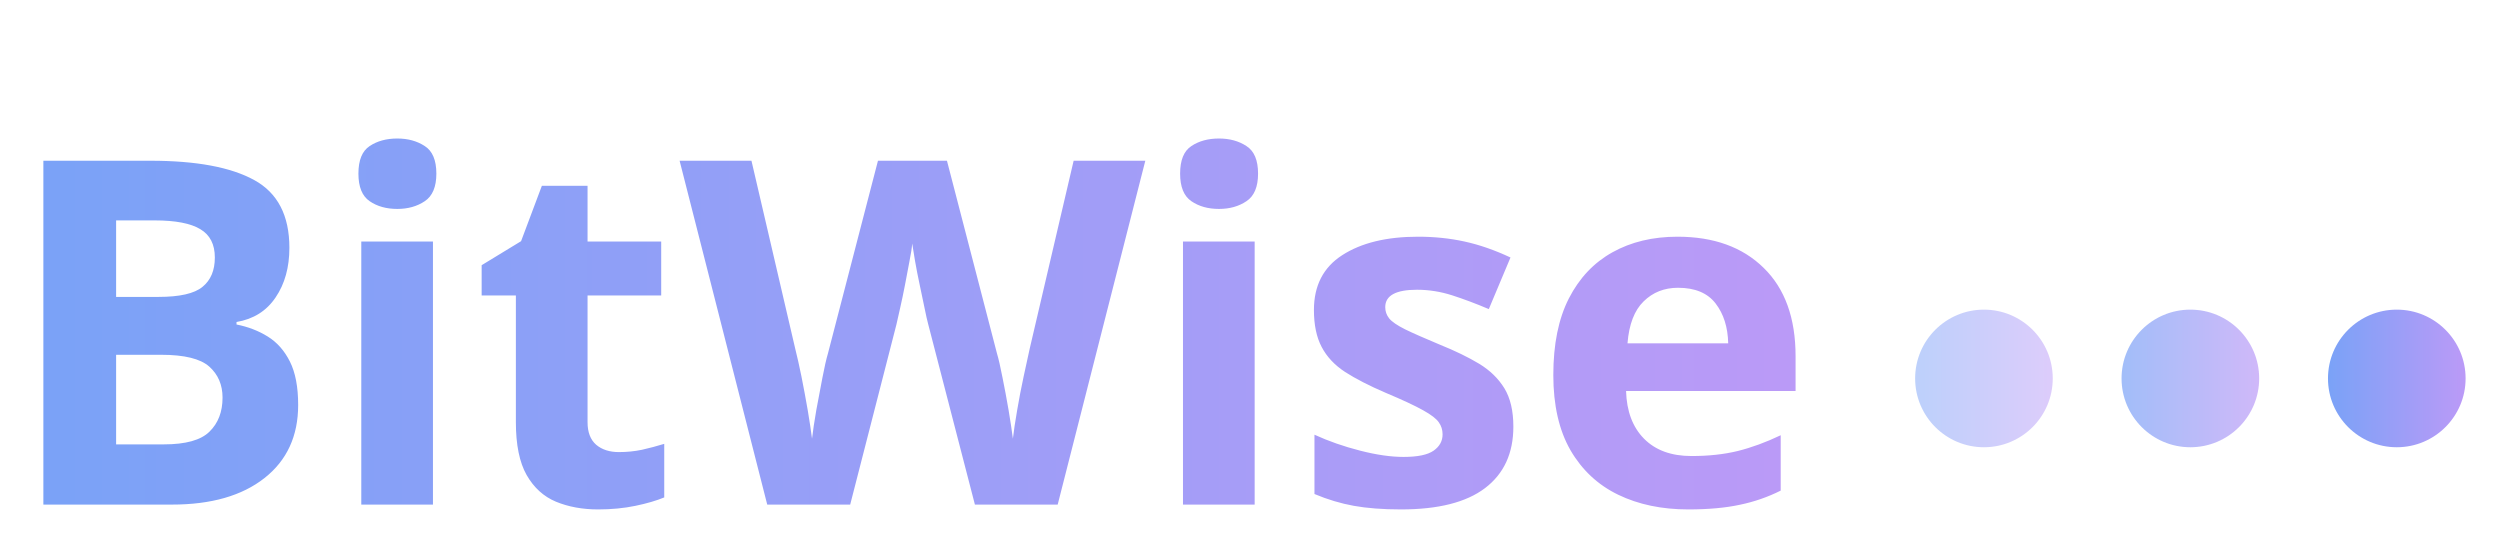
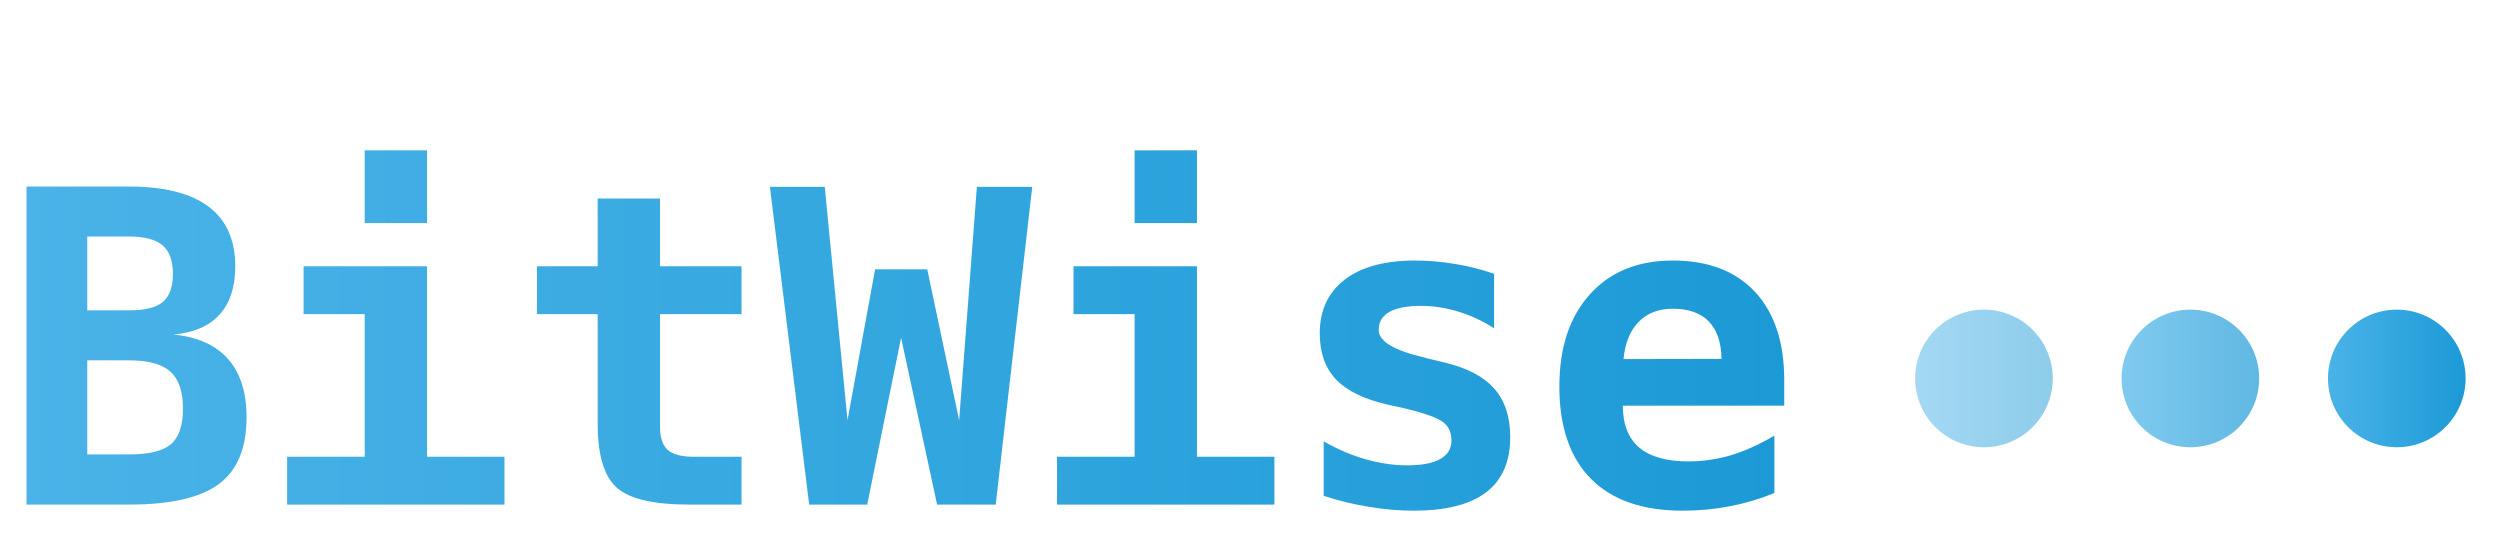
<svg xmlns="http://www.w3.org/2000/svg" viewBox="0 10 218 48" width="100%" preserveAspectRatio="xMinYMid meet">
  <defs>
    <linearGradient id="bitwise-gradient" x1="0%" y1="0%" x2="100%" y2="0%">
-       <stop offset="0%" stop-color="#7aa2f7" stop-opacity="1" />
-       <stop offset="100%" stop-color="#bb9af7" stop-opacity="1" />
+       <stop offset="0%" stop-color="#4ab3e8" stop-opacity="1" />
+       <stop offset="100%" stop-color="#1c9ad6" stop-opacity="1" />
    </linearGradient>
  </defs>
-   <text x="0" y="54" font-family="'Space Grotesk', sans-serif" font-size="42" font-weight="700" fill="url(#bitwise-gradient)">BitWise</text>
+   <text x="0" y="54" font-family="'IBM Plex Mono', 'JetBrains Mono', 'SF Mono', 'Menlo', monospace" font-size="38" font-weight="600" letter-spacing="-0.5" fill="url(#bitwise-gradient)">BitWise</text>
  <circle cx="173" cy="43" r="6" fill="url(#bitwise-gradient)" opacity="0.5">
    <animate attributeName="cy" values="43;43;38;43;43" keyTimes="0;0.80;0.85;0.90;1" dur="4s" repeatCount="indefinite" calcMode="spline" keySplines="0 0 1 1;0.42 0 0.58 1;0.42 0 0.58 1;0 0 1 1" />
    <animate attributeName="opacity" values="0.5;0.5;0.9;0.5;0.5" keyTimes="0;0.80;0.85;0.90;1" dur="4s" repeatCount="indefinite" />
  </circle>
  <circle cx="191" cy="43" r="6" fill="url(#bitwise-gradient)" opacity="0.7">
    <animate attributeName="cy" values="43;43;38;43;43" keyTimes="0;0.815;0.865;0.915;1" dur="4s" repeatCount="indefinite" calcMode="spline" keySplines="0 0 1 1;0.42 0 0.58 1;0.42 0 0.58 1;0 0 1 1" />
    <animate attributeName="opacity" values="0.7;0.7;1;0.7;0.7" keyTimes="0;0.815;0.865;0.915;1" dur="4s" repeatCount="indefinite" />
  </circle>
  <circle cx="209" cy="43" r="6" fill="url(#bitwise-gradient)">
    <animate attributeName="cy" values="43;43;38;43;43" keyTimes="0;0.83;0.88;0.93;1" dur="4s" repeatCount="indefinite" calcMode="spline" keySplines="0 0 1 1;0.42 0 0.58 1;0.42 0 0.58 1;0 0 1 1" />
    <animate attributeName="opacity" values="1;1;0.6;1;1" keyTimes="0;0.83;0.88;0.93;1" dur="4s" repeatCount="indefinite" />
  </circle>
</svg>
